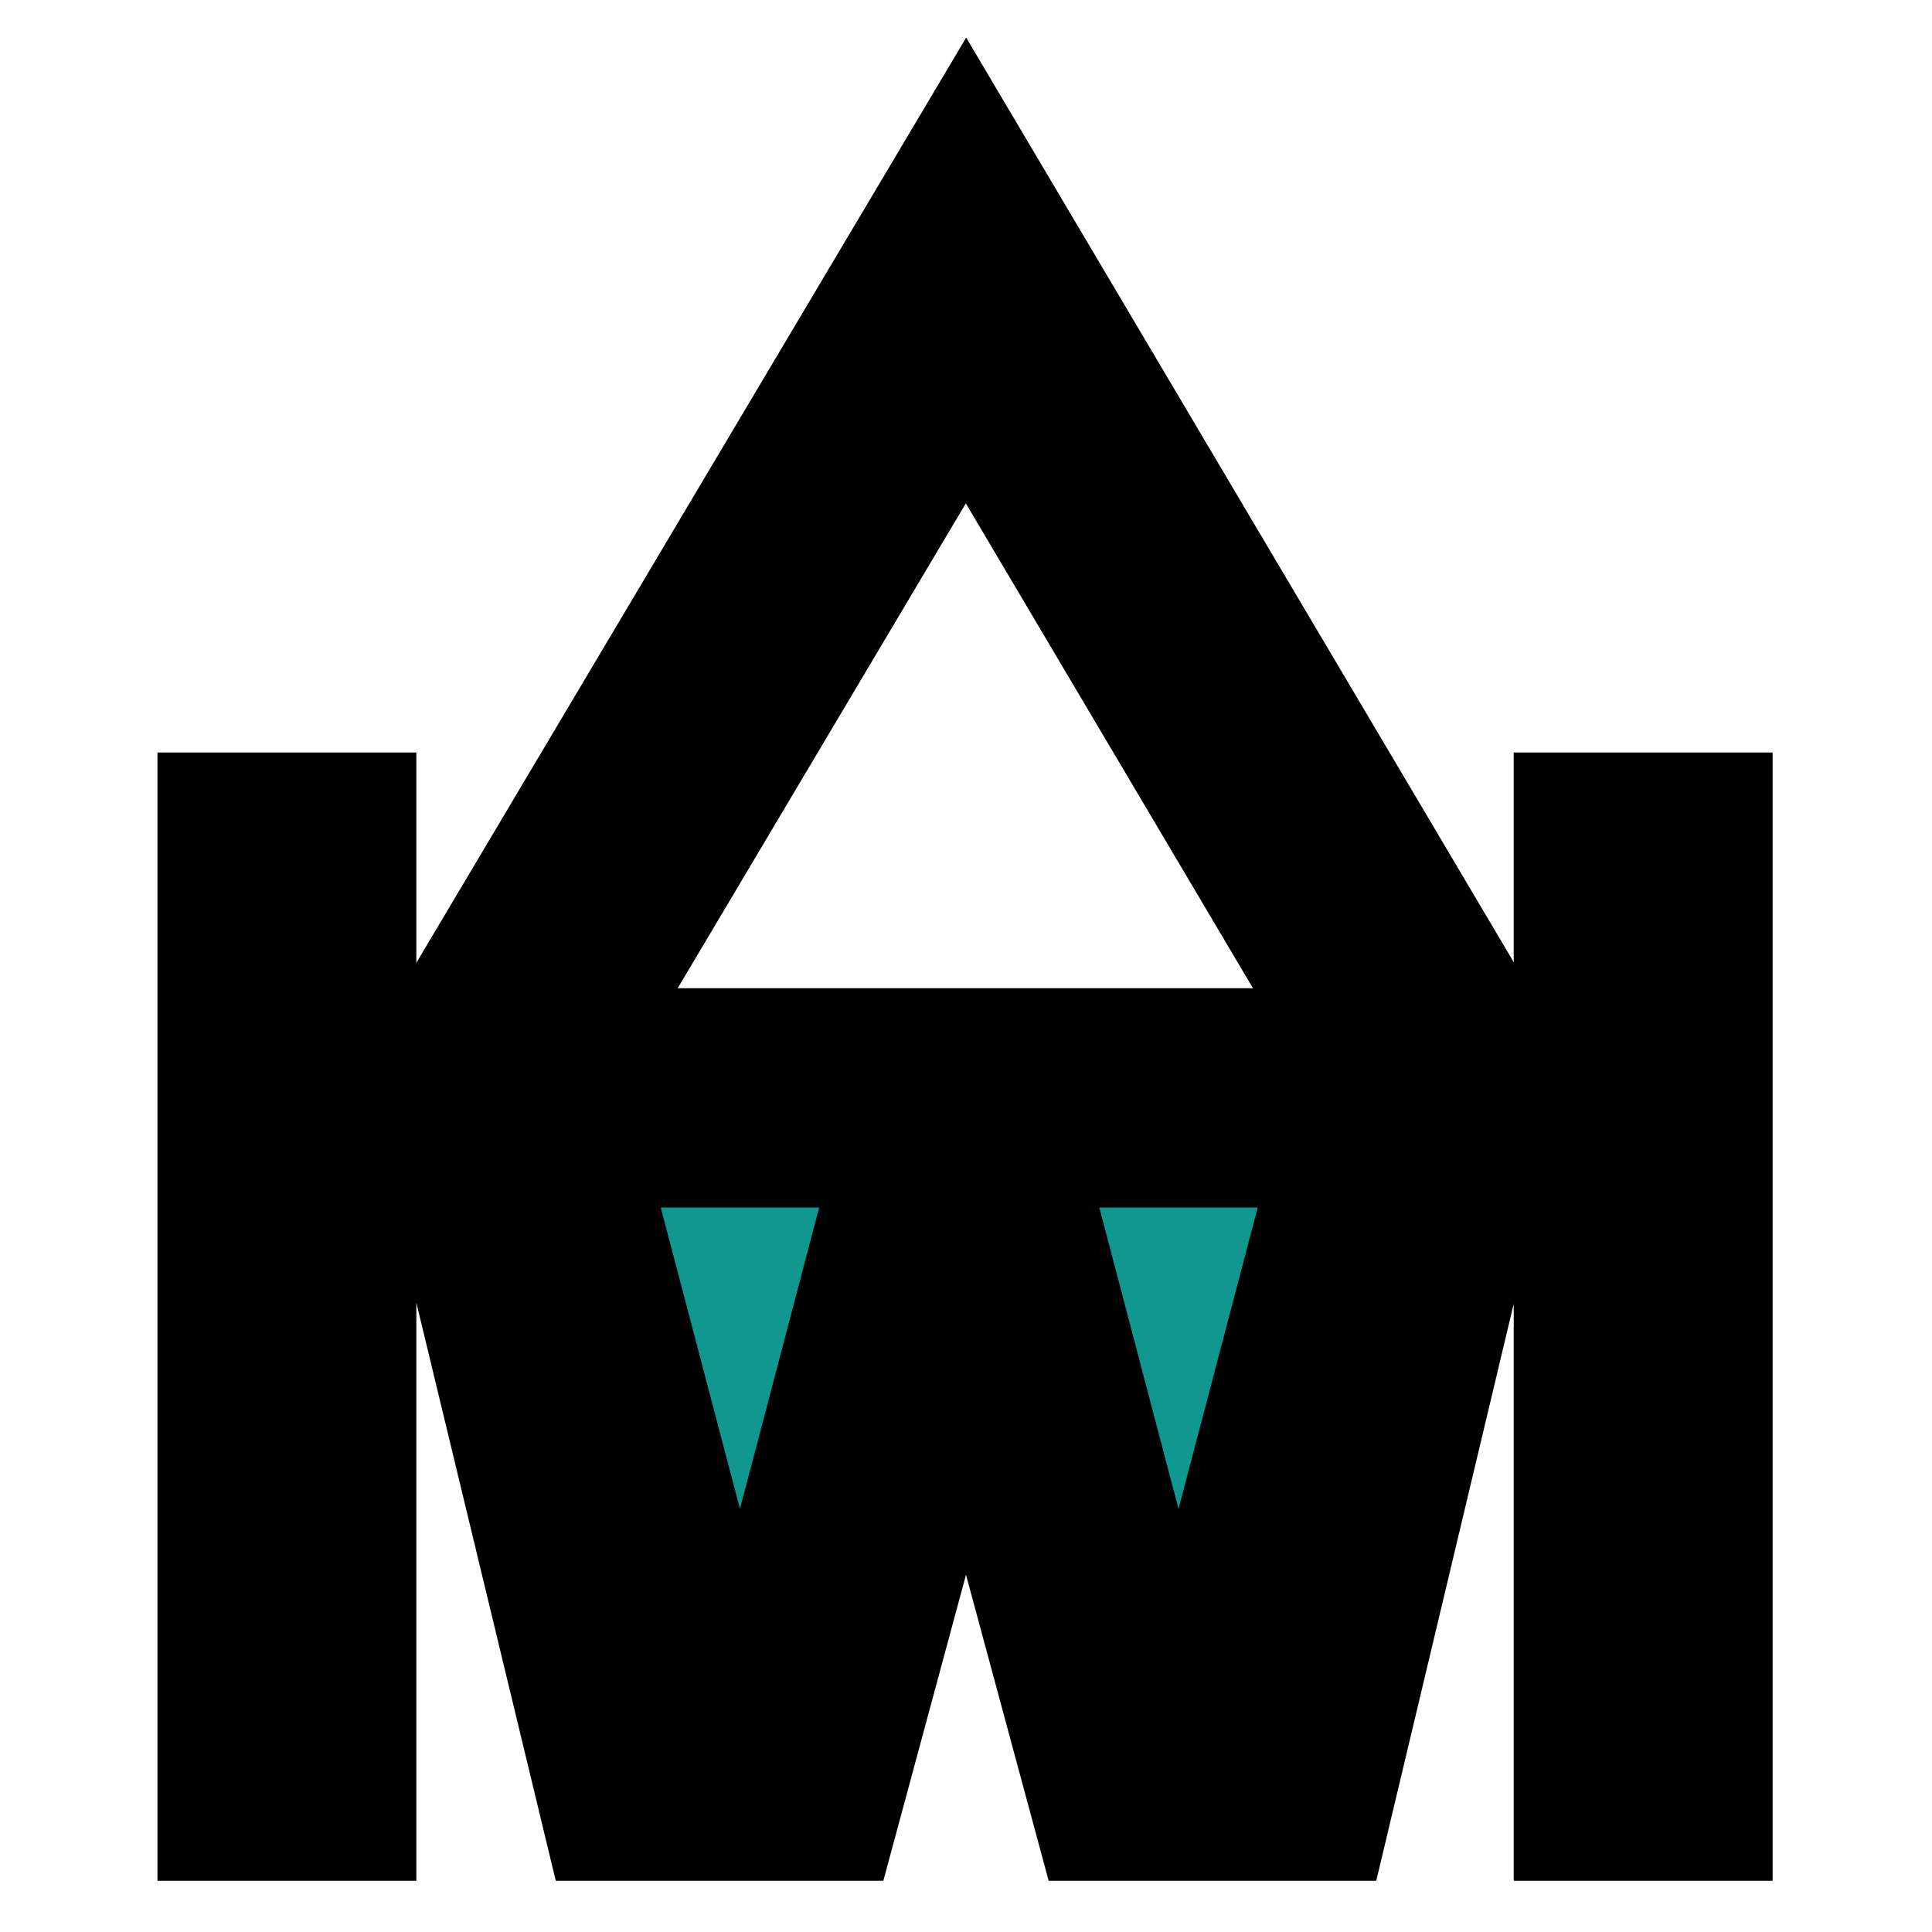
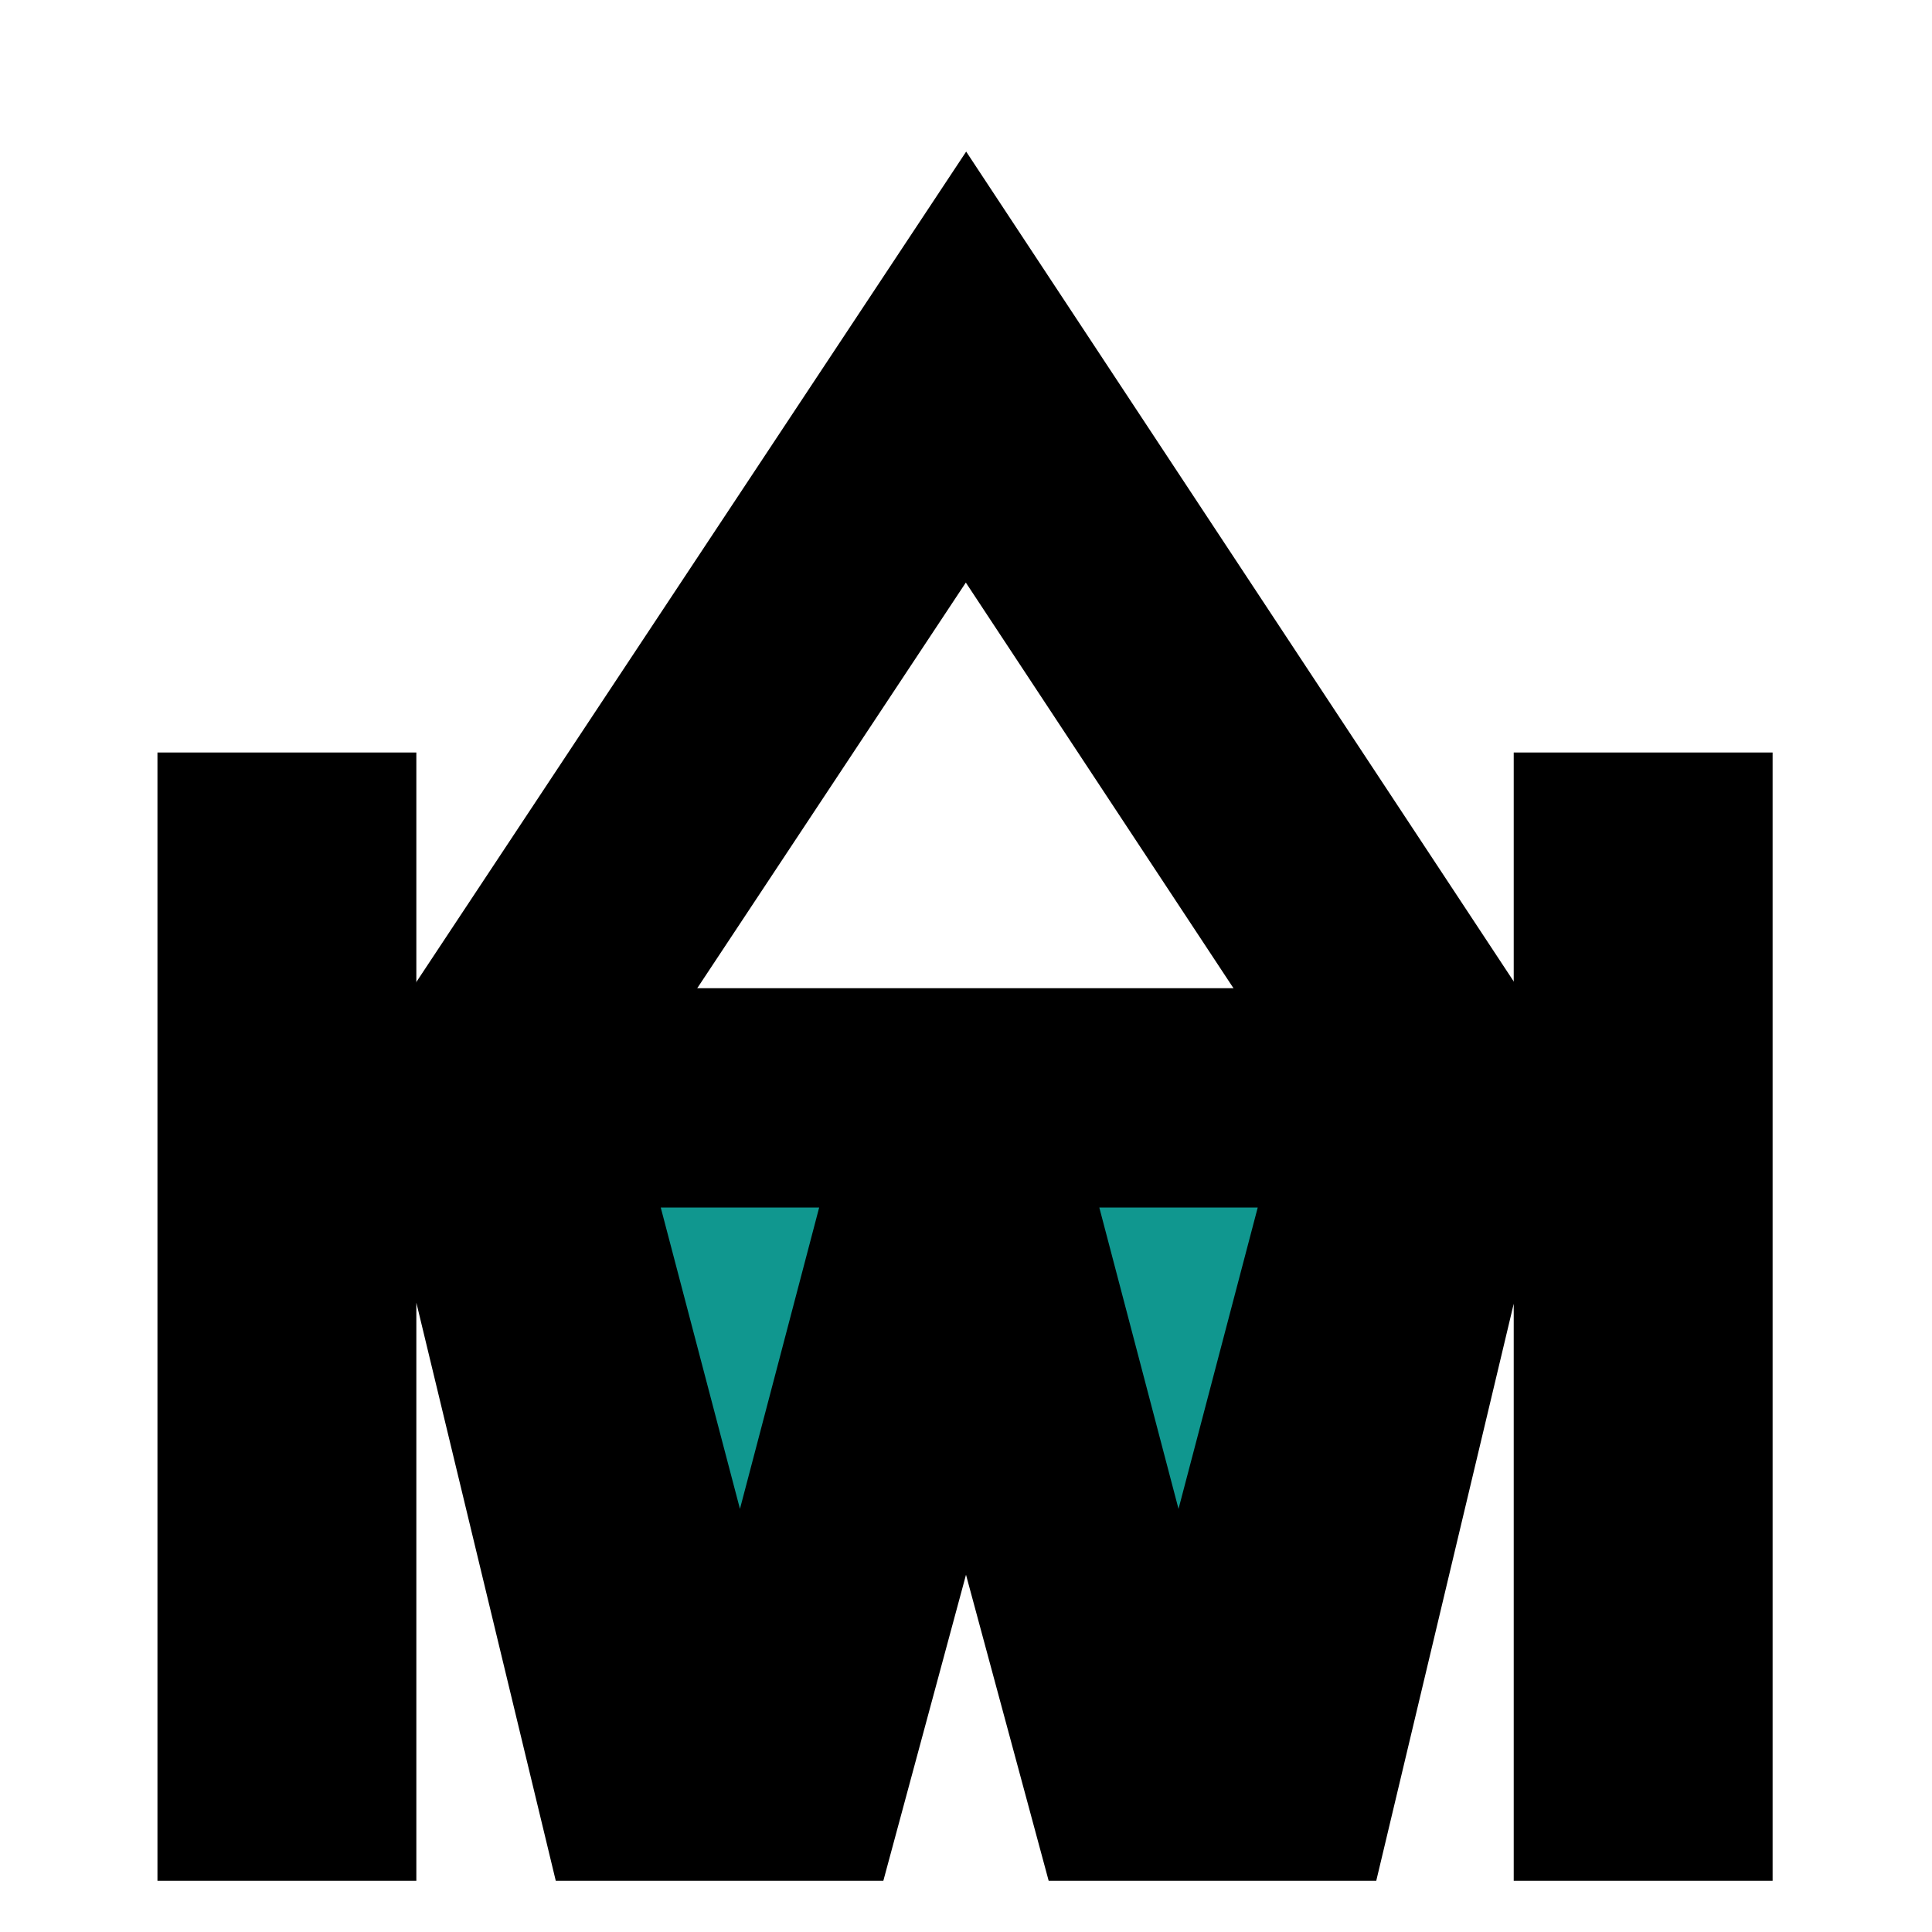
<svg xmlns="http://www.w3.org/2000/svg" width="96" height="96" viewBox="327 50 1000 1000">
-   <path d="M 537 678 L 827 190 L 1116 678" fill="none" stroke="#000000" stroke-width="123" stroke-linecap="butt" stroke-linejoin="miter" stroke-miterlimit="10" />
+   <path d="M 537 678 L 827 240 L 1116 678" fill="none" stroke="#000000" stroke-width="123" stroke-linecap="butt" stroke-linejoin="miter" stroke-miterlimit="10" />
  <path d="M 425 445        L 414 445        L 414 1018        L 537 1018        L 537 678        L 619 1018        L 780 1018        L 827 844        L 874 1018        L 1035 1018        L 1116 678        L 1116 1018        L 1239 1018        L 1239 445        L 1116 445        L 1116 567        L 537 567        L 537 445        Z" fill="#000000" stroke="#000000" stroke-width="11" stroke-linejoin="miter" stroke-miterlimit="10" stroke-linecap="square" />
  <path d="M 669 675 L 751 675 L 710 831 Z" fill="#10978f" />
  <path d="M 896 675 L 978 675 L 937 831 Z" fill="#10978f" />
</svg>
